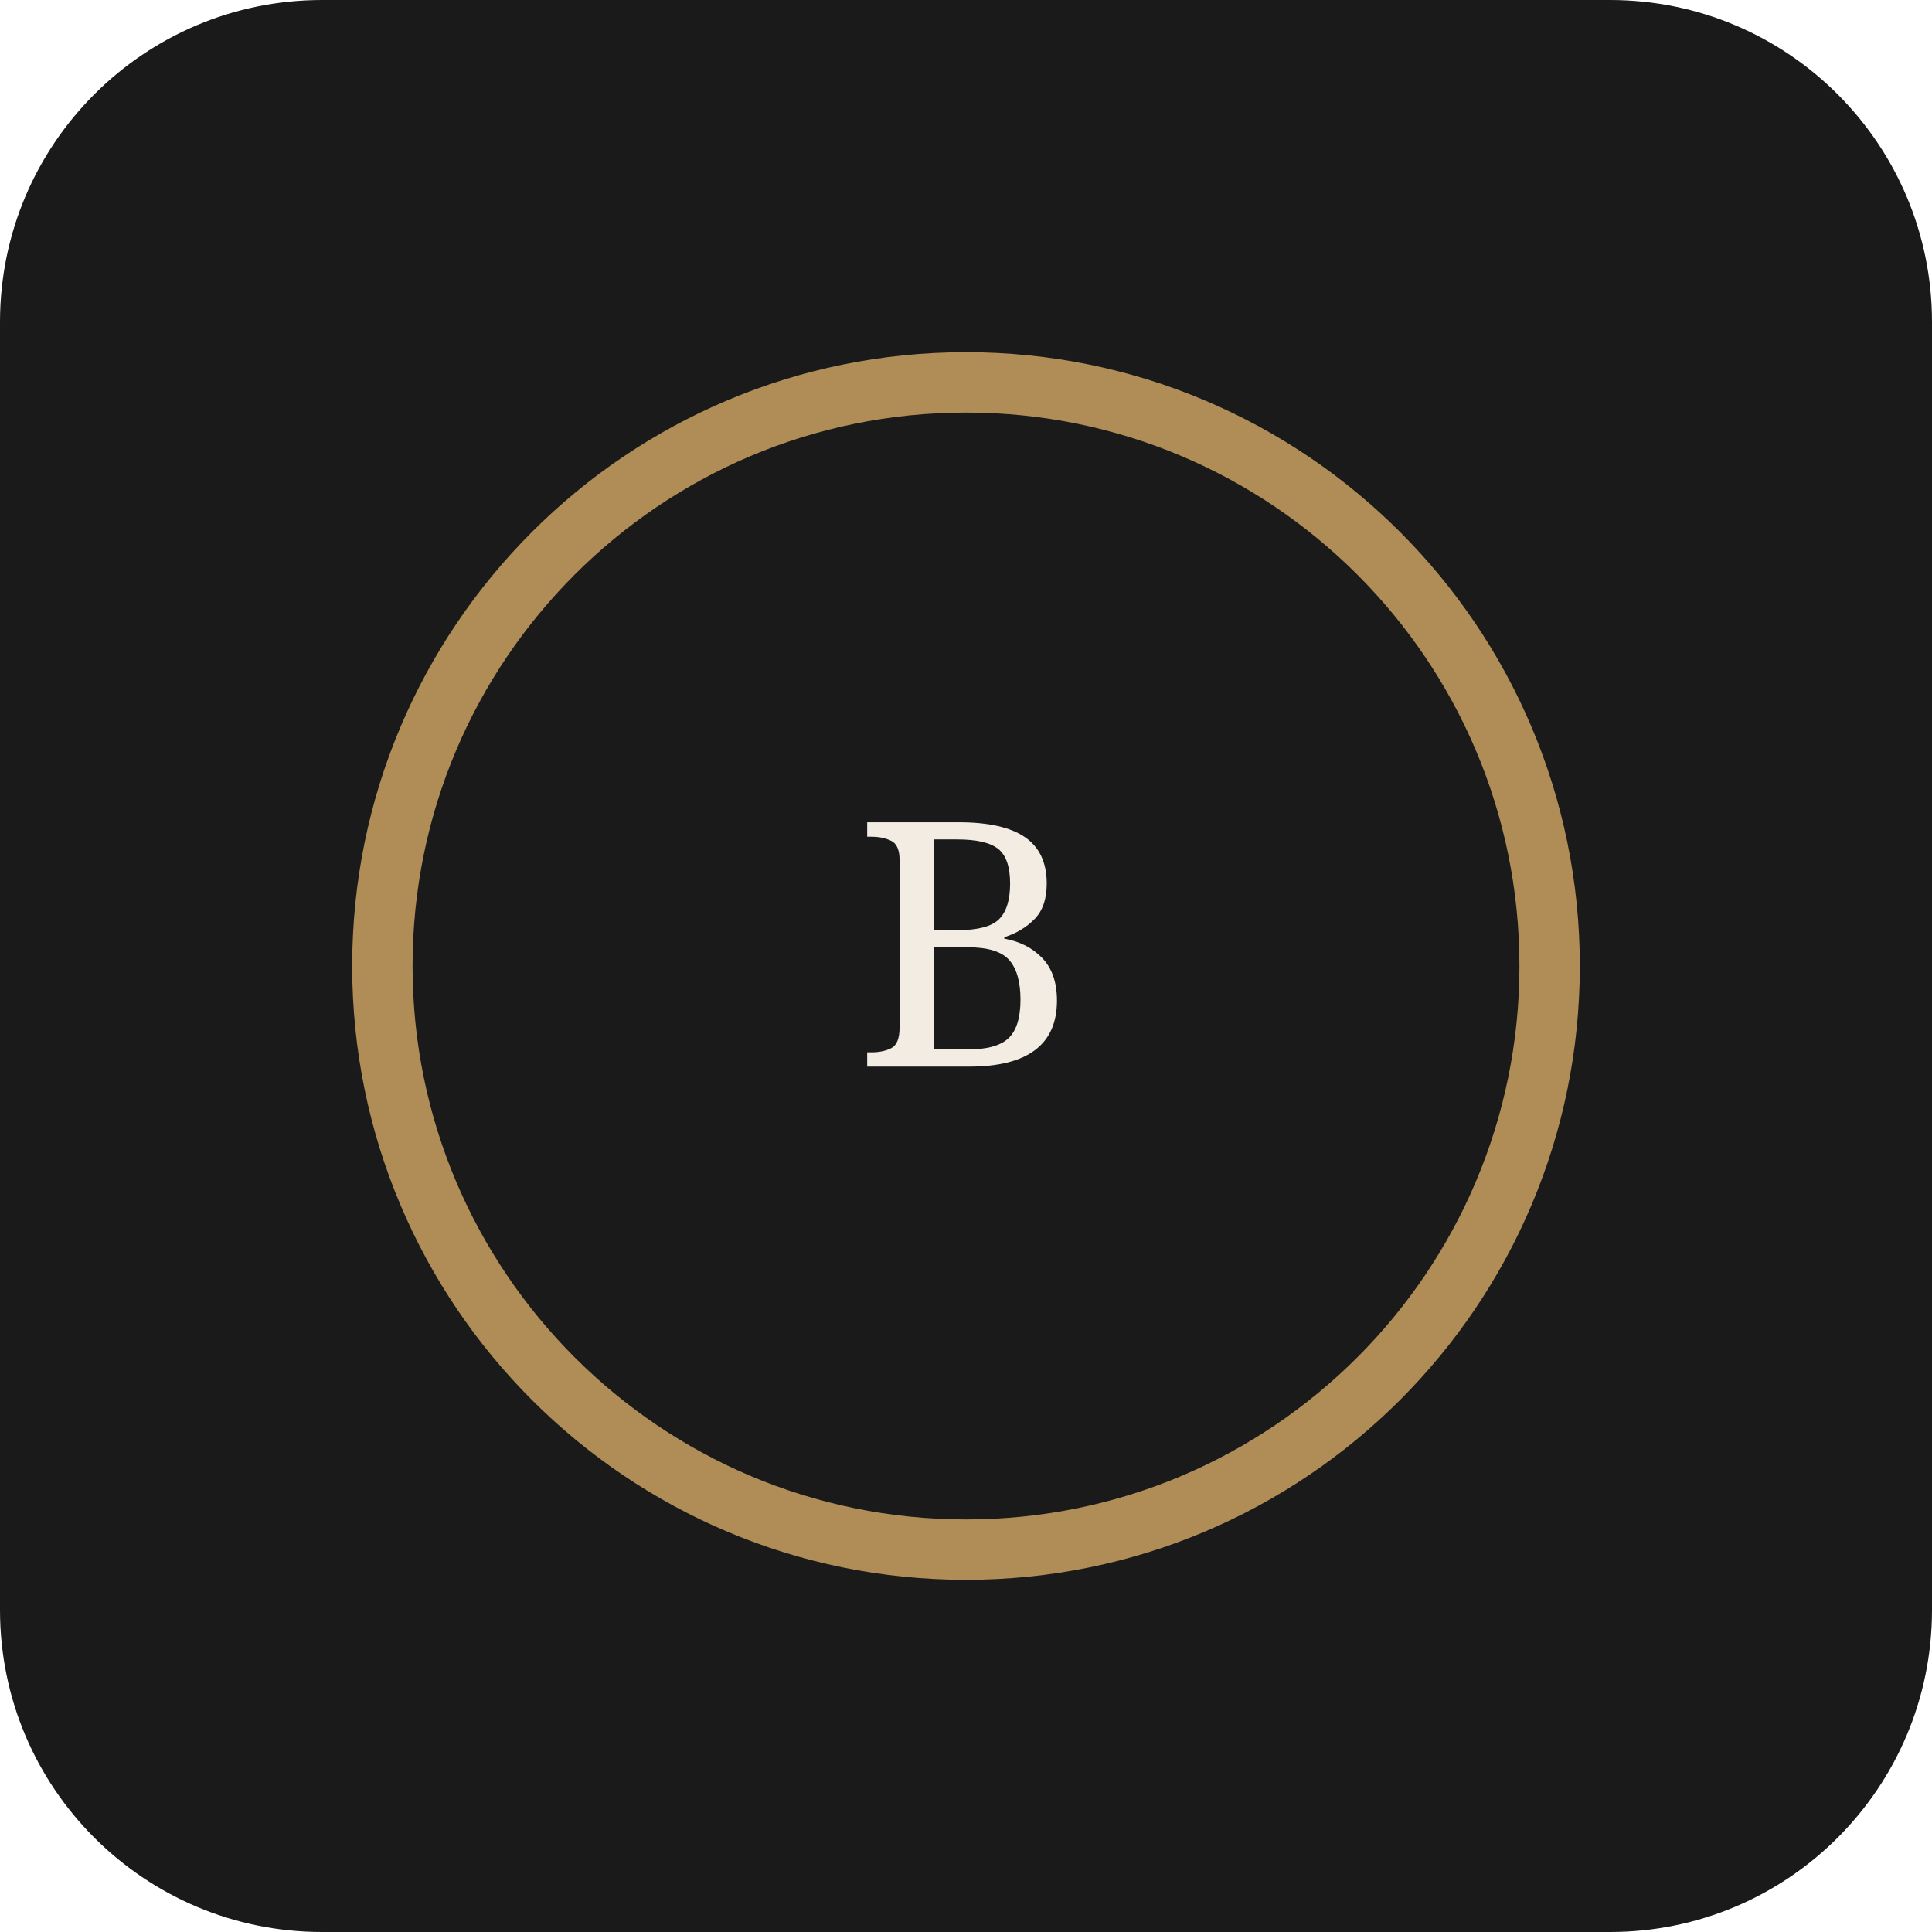
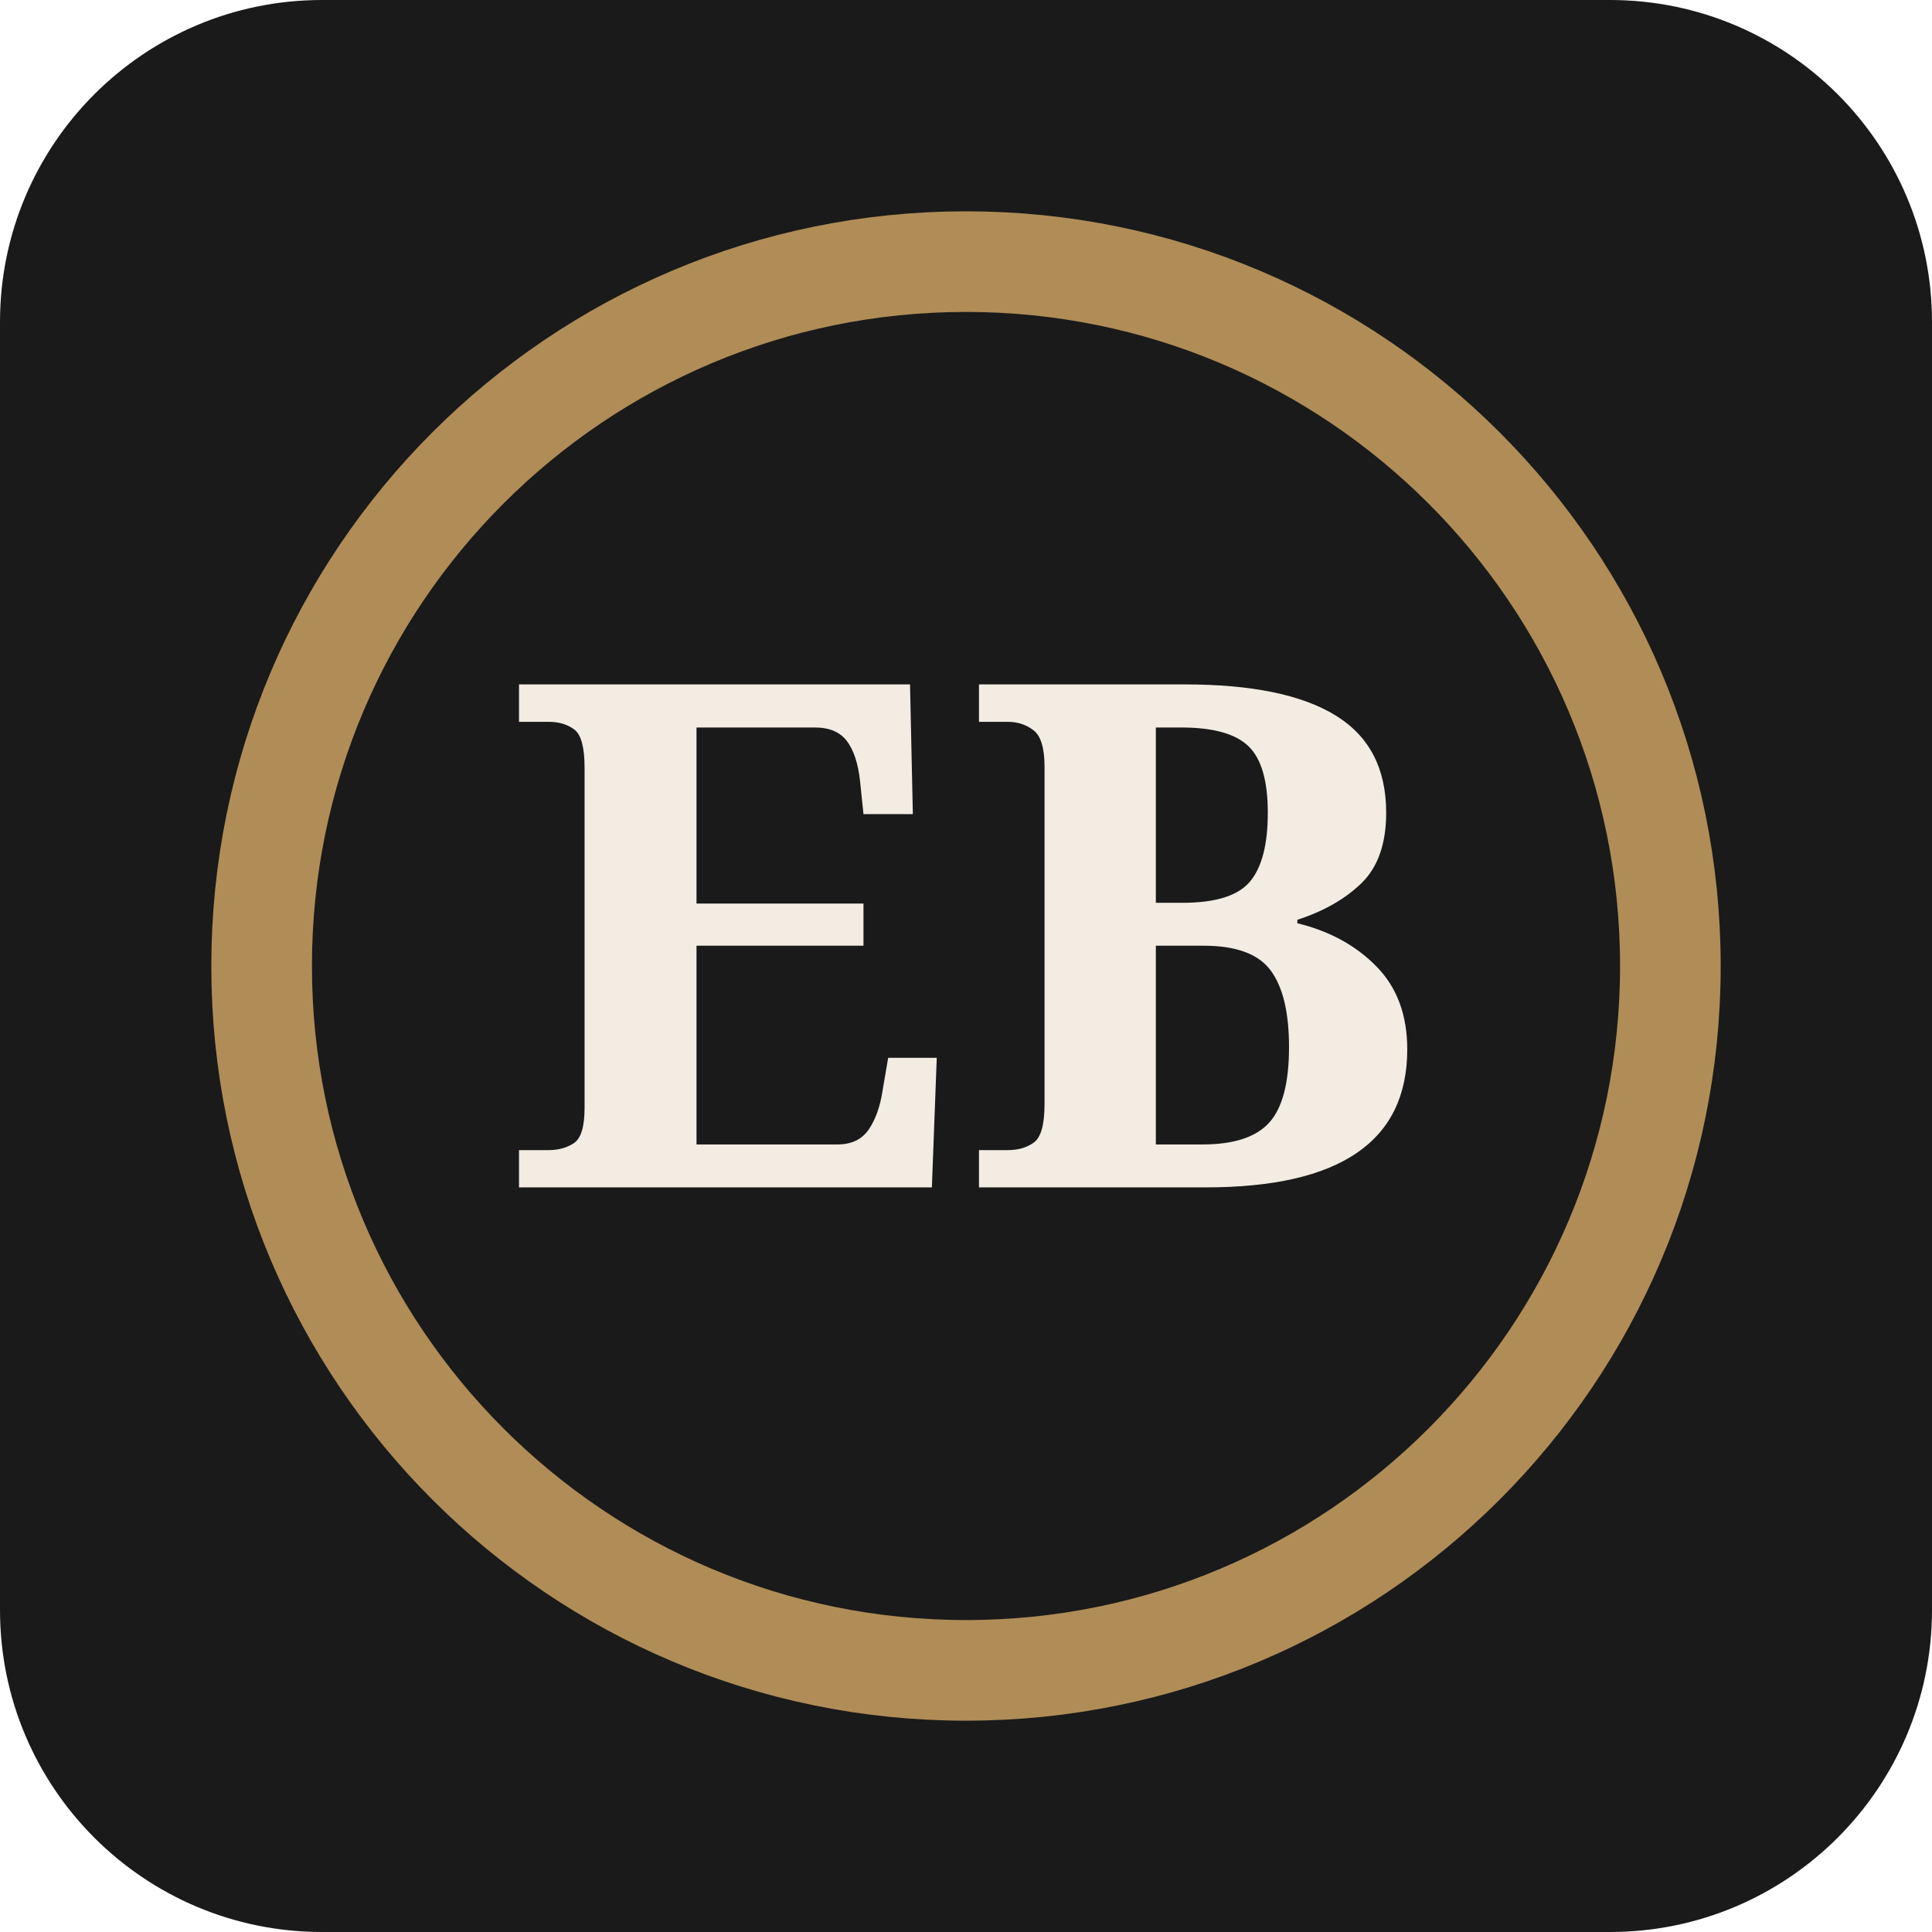
<svg xmlns="http://www.w3.org/2000/svg" viewBox="0 0 192 192" width="192" height="192">
  <rect width="192" height="192" rx="32" fill="#1a1a1a" />
-   <circle cx="96" cy="96" r="58" fill="none" stroke="#b08d57" stroke-width="6" />
-   <text x="96" y="106" font-family="Georgia, serif" font-size="34" fill="#f2ece2" text-anchor="middle">B</text>
+   <circle cx="96" cy="96" r="70" fill="none" stroke="#b08d57" stroke-width="10" />
+   <text x="96" y="118" font-family="Georgia, serif" font-size="70" font-weight="700" fill="#f2ece2" text-anchor="middle">EB</text>
</svg>
